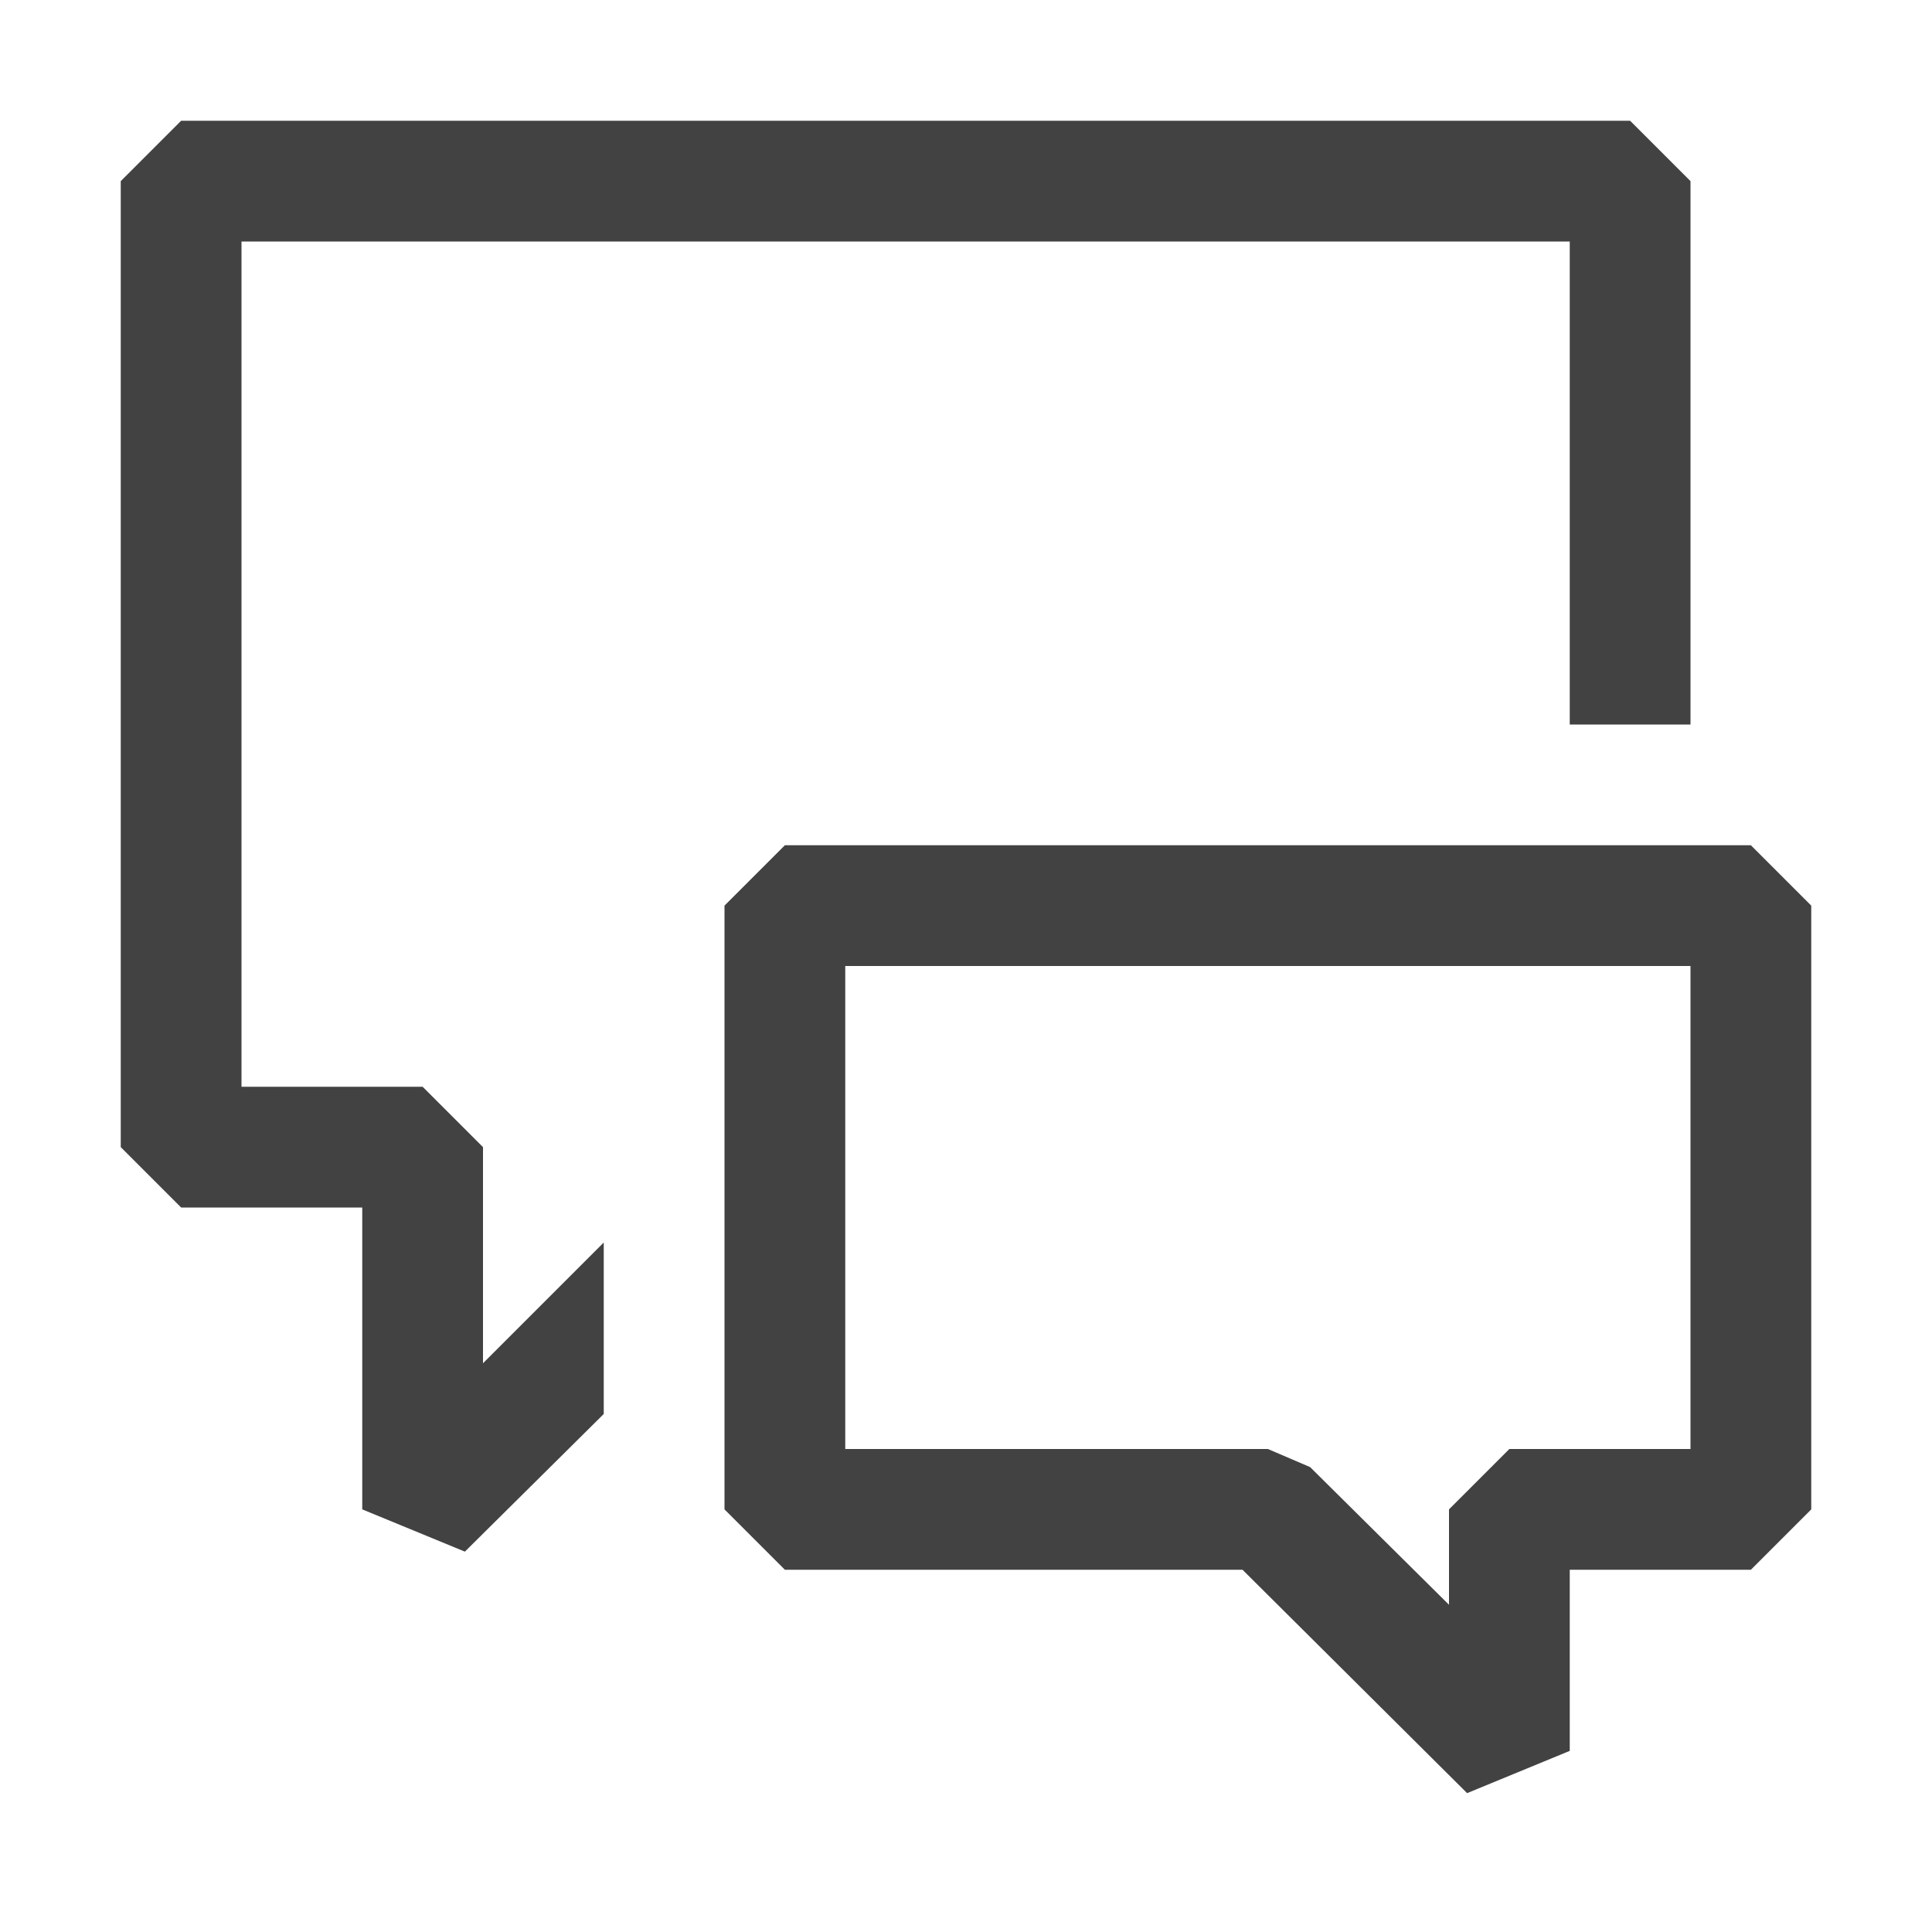
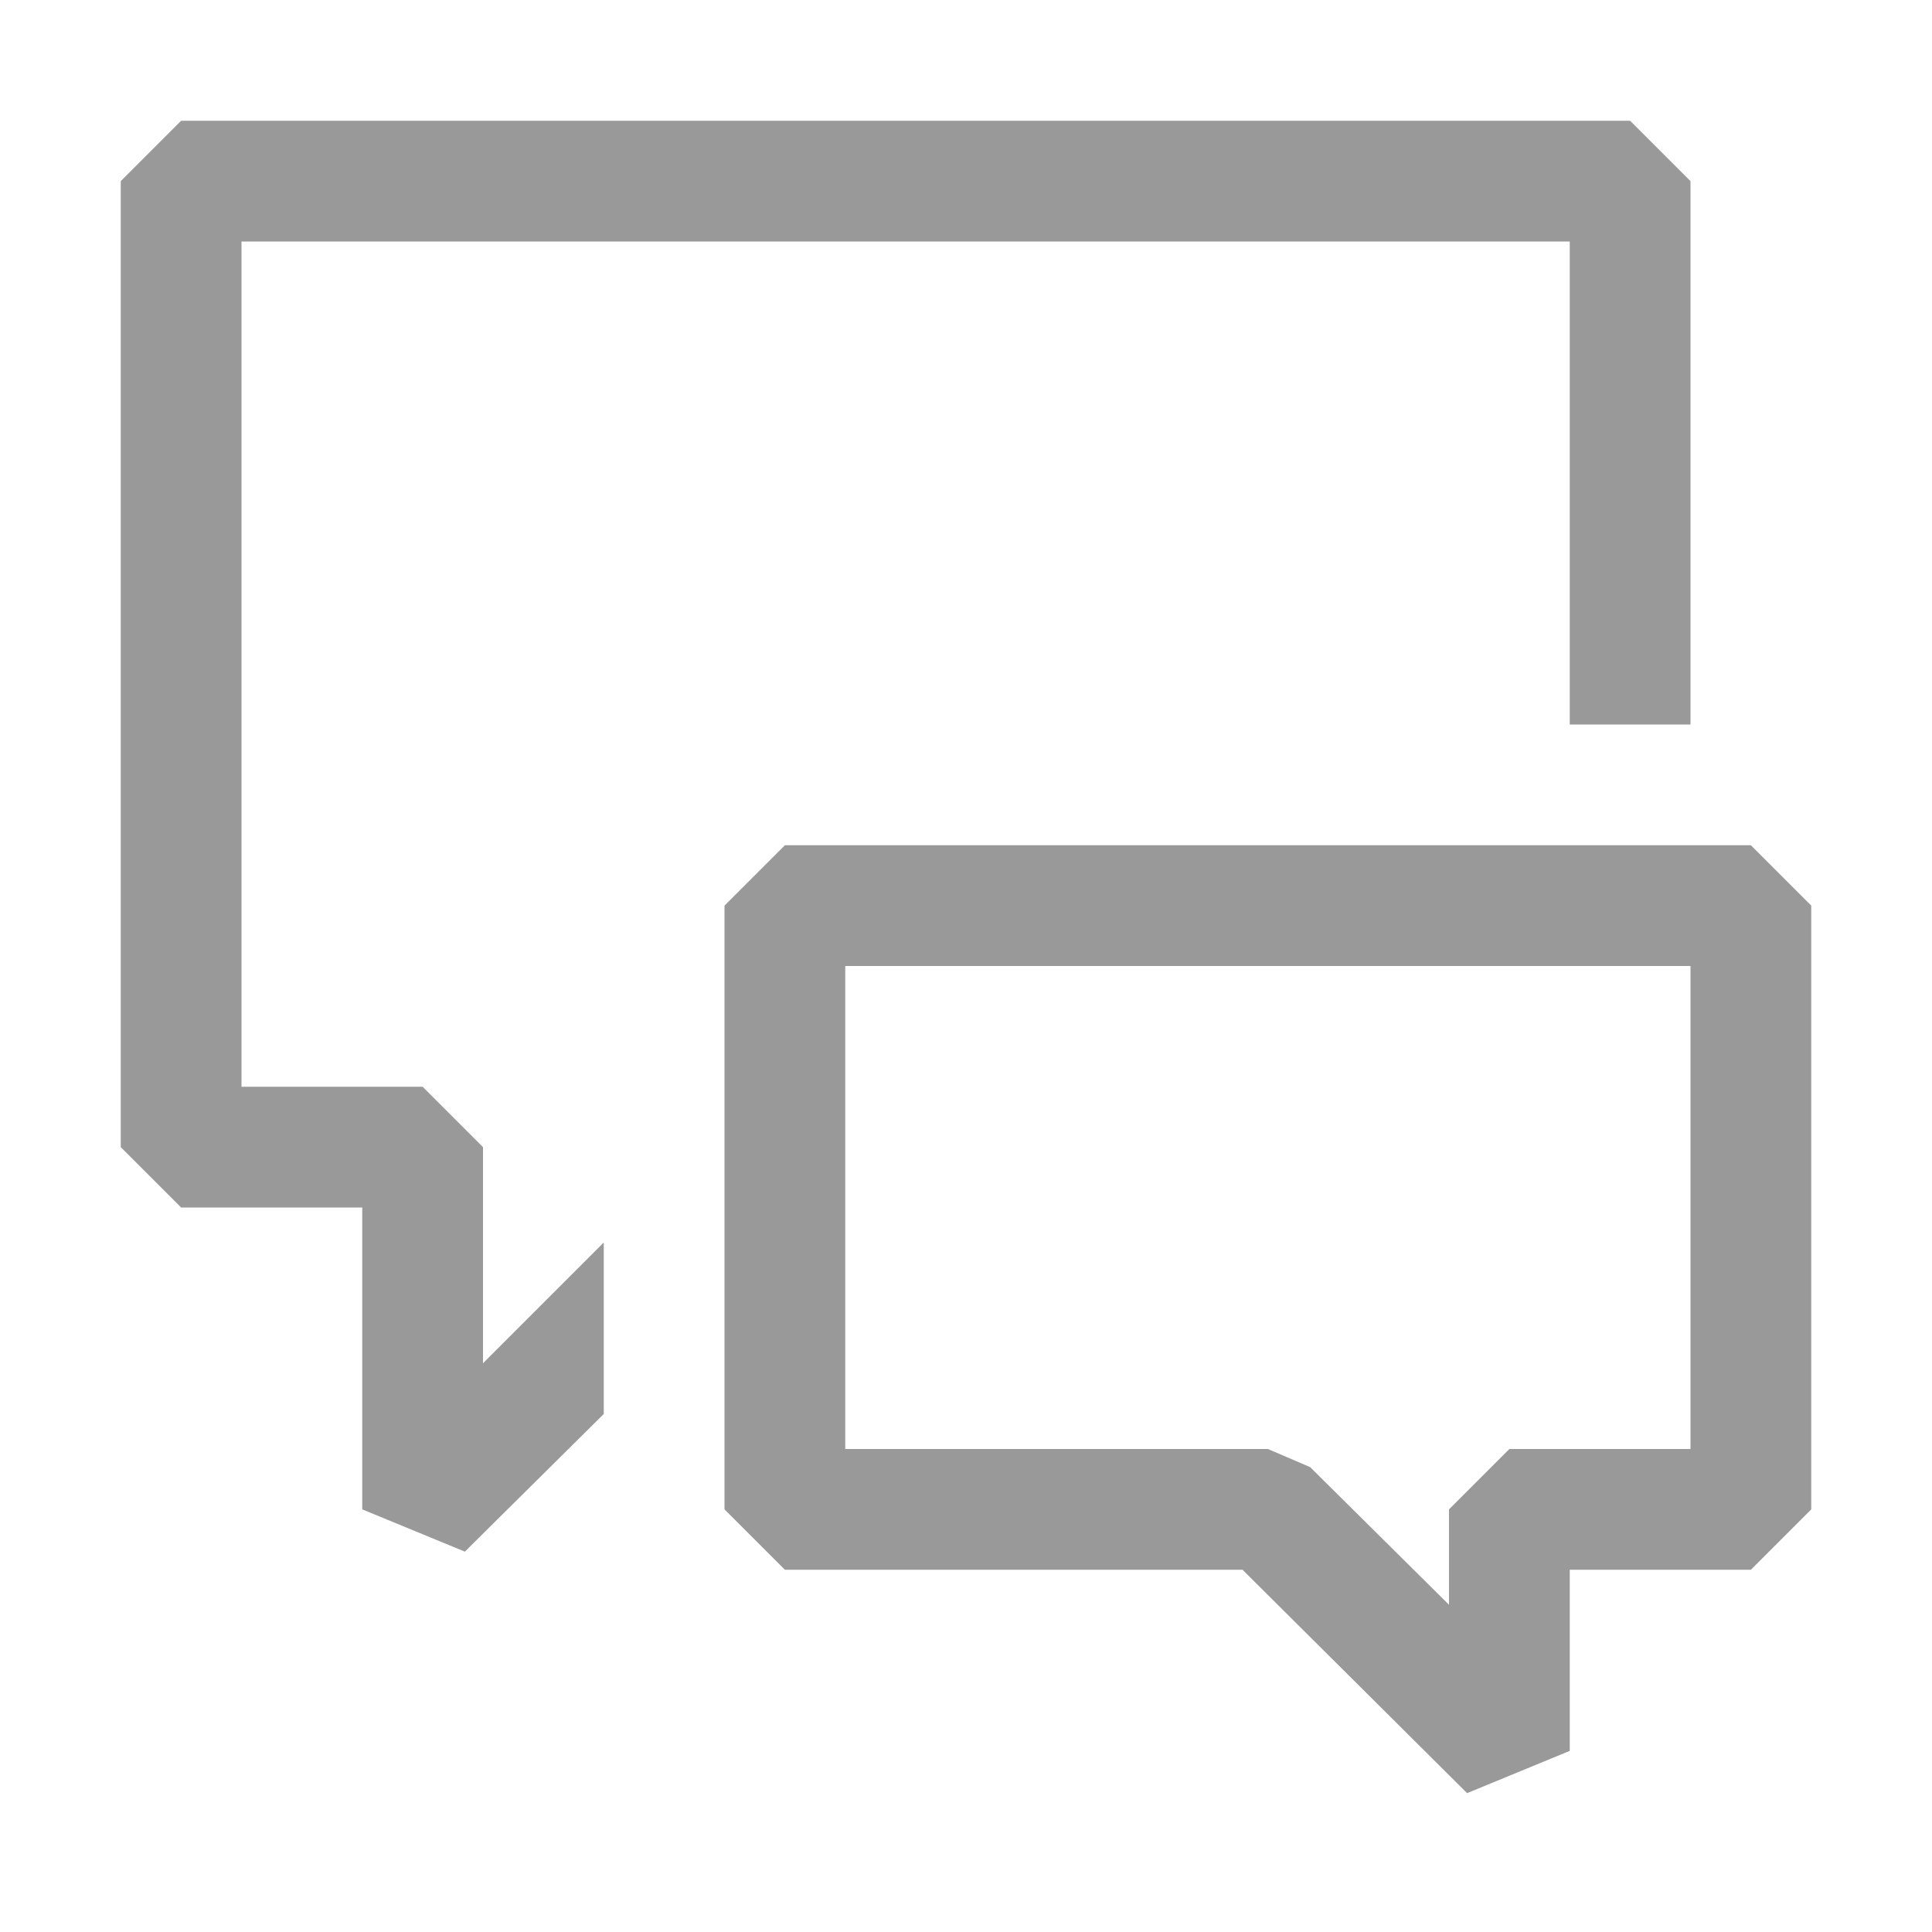
<svg xmlns="http://www.w3.org/2000/svg" width="16" height="16" viewBox="0 0 16 16" fill="none">
-   <path fill-rule="evenodd" clip-rule="evenodd" d="M4 11.29L5 10.29V11.71L3.85 12.85L3 12.5V10H1.5L1 9.5V1.5L1.5 1H13.5L14 1.5V6H13V2H2V9H3.5L4 9.5V11.29ZM10.29 13L12.15 14.85L13 14.5V13H14.5L15 12.5V7.5L14.5 7H6.5L6 7.5V12.5L6.5 13H10.29ZM10.5 12H7V8H14V12H12.5L12 12.5V13.29L10.85 12.15L10.5 12Z" fill="#424242" />
+   <path fill-rule="evenodd" clip-rule="evenodd" d="M4 11.29L5 10.29V11.71L3.85 12.85L3 12.5V10H1.5L1 9.5V1.5L1.5 1H13.5L14 1.5V6H13V2H2V9H3.5L4 9.5V11.29ZM10.29 13L12.15 14.85L13 14.5V13H14.5L15 12.5V7.5L14.5 7H6.5L6 7.5V12.5L6.5 13H10.29ZM10.5 12H7V8H14V12H12.5L12 12.5V13.29L10.85 12.15L10.5 12Z" fill="#999999" />
</svg>
